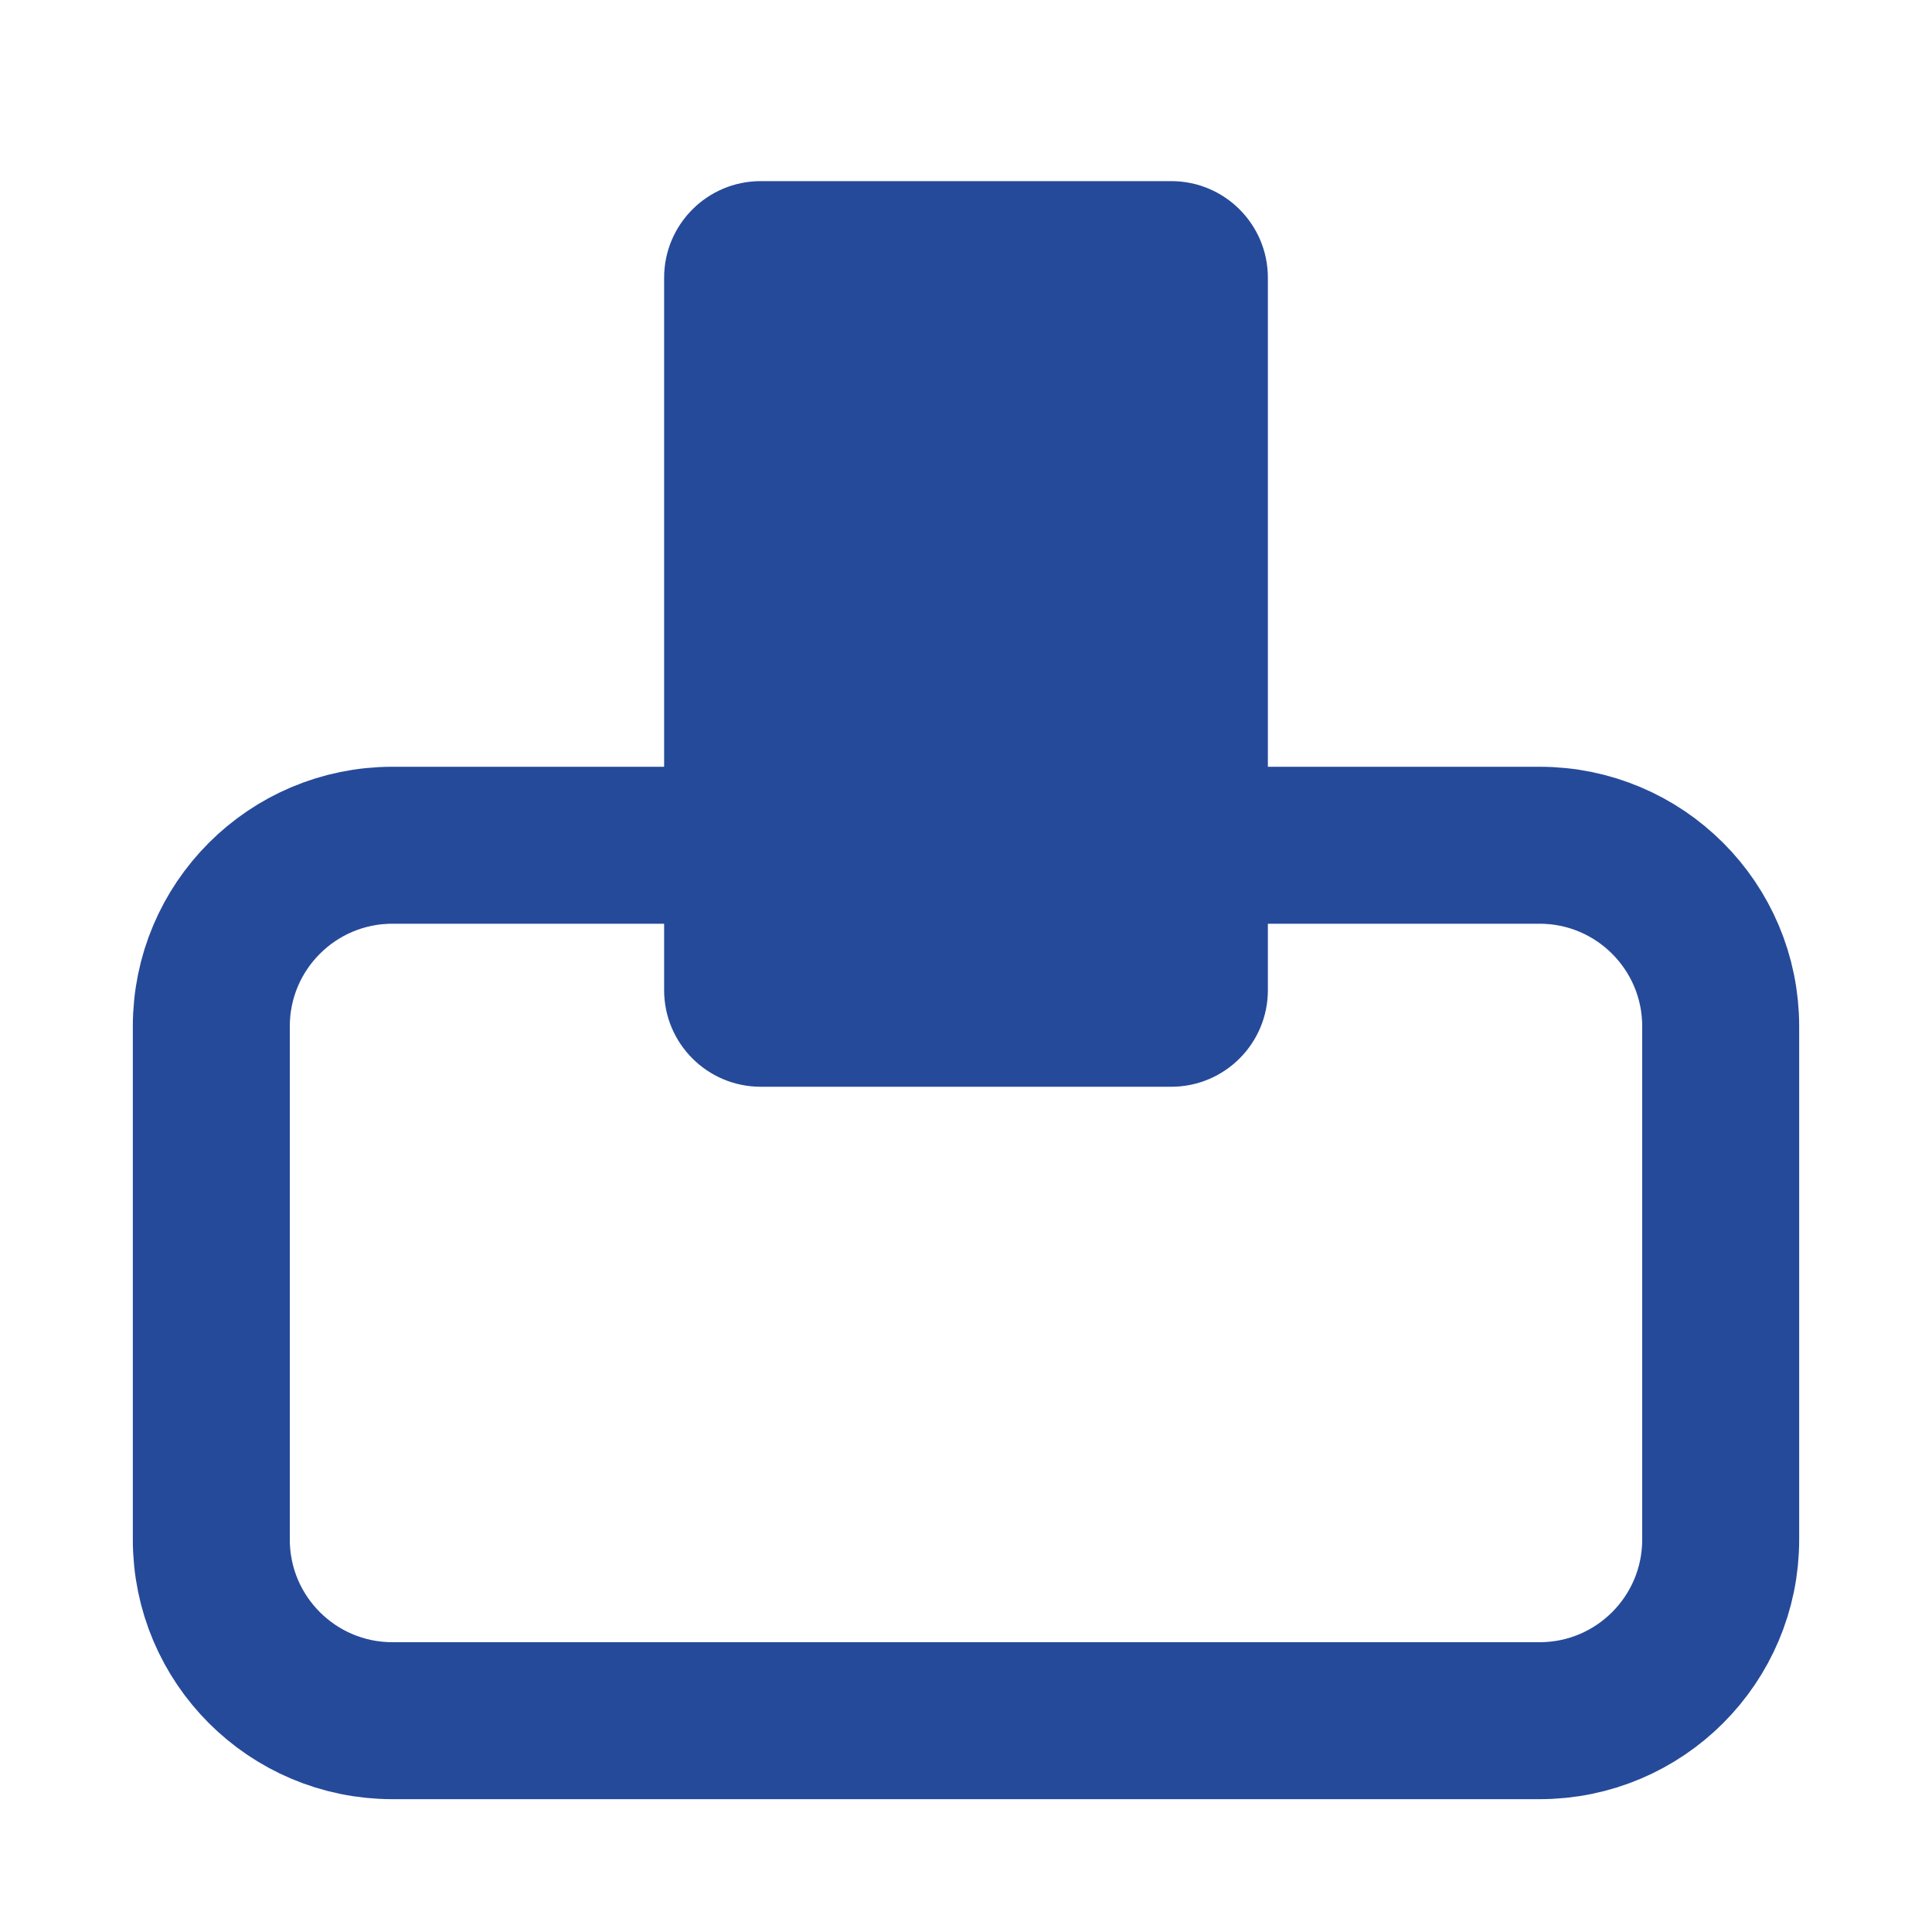
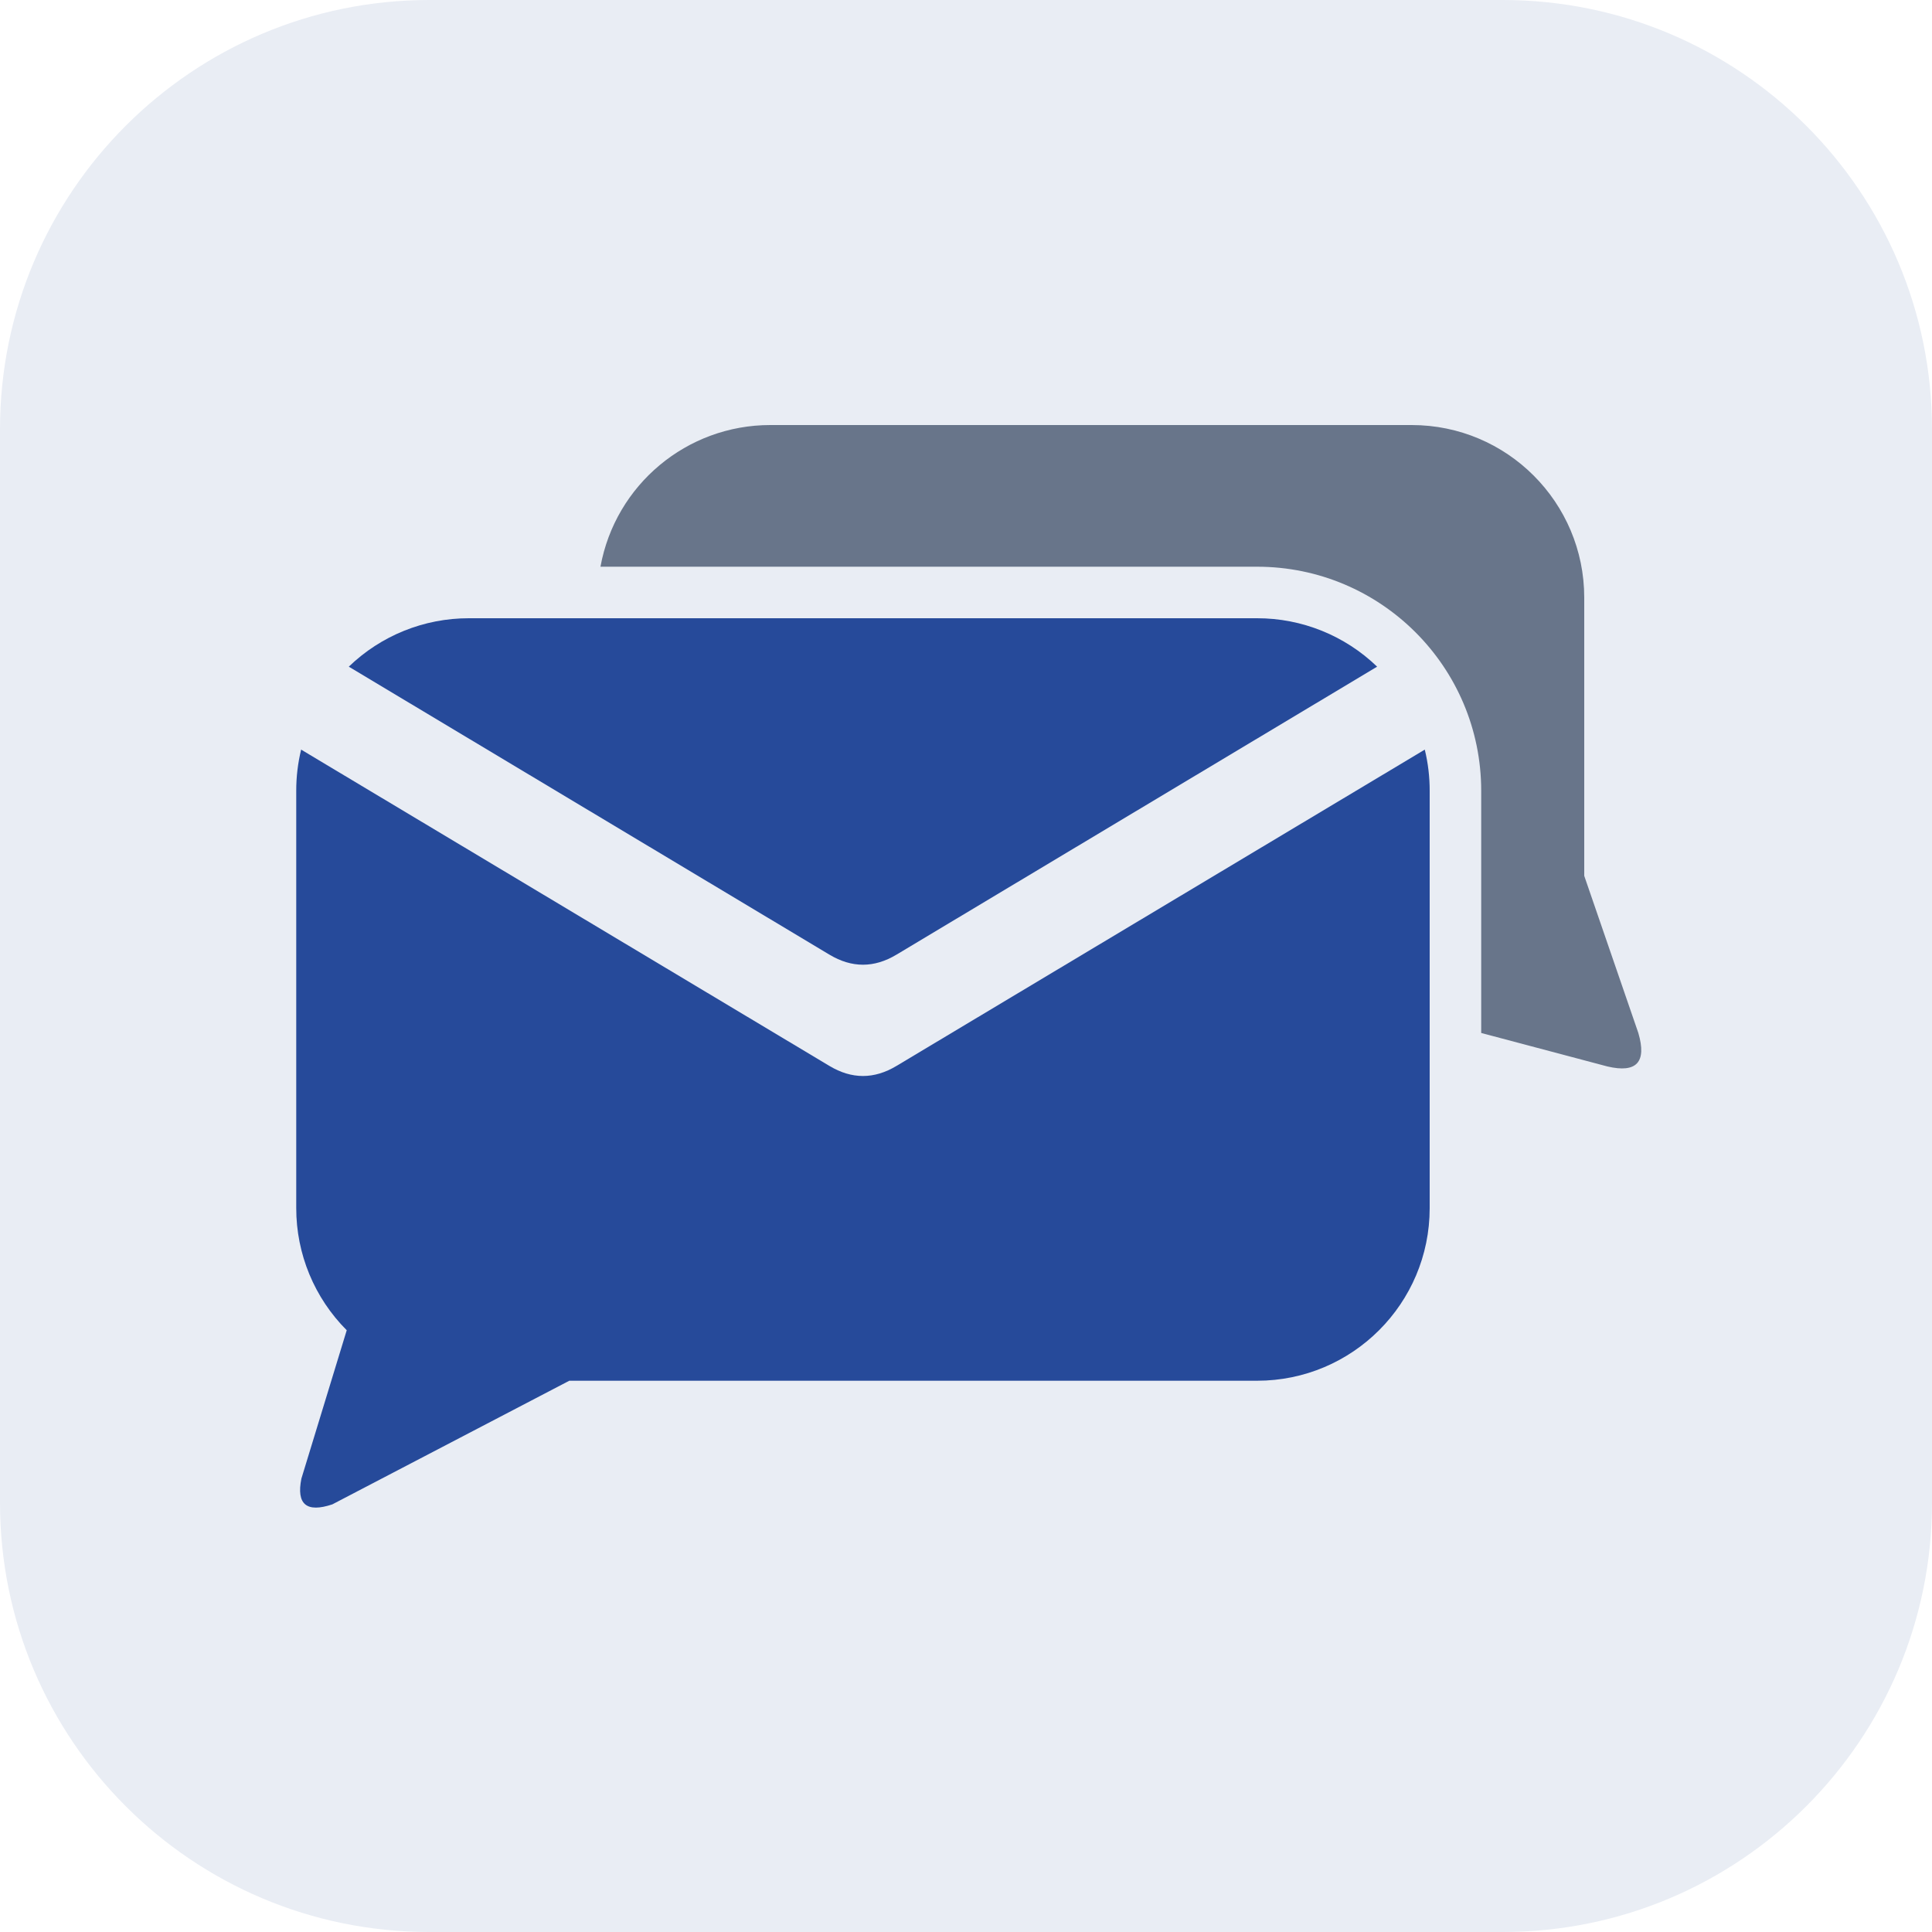
- <svg xmlns="http://www.w3.org/2000/svg" viewBox="0 0 32 32">
-   <rect x="3.5" y="14" width="25" height="14.5" rx="3" fill="none" stroke="#264A9A" stroke-width="2.6" />
-   <rect x="11" y="3" width="10" height="15" rx="1.6" fill="#264A9A" />
+ <svg xmlns="http://www.w3.org/2000/svg" viewBox="18 18 72 72">
+   <rect x="18" y="18" width="72" height="72" rx="16" fill="#E9EDF4" />
+   <g transform="translate(54 54) scale(0.96) translate(-54 -54)">
+     <path fill="#68758A" d="M39.81 38.5A6.7 6.7 0 0 1 46.4 33H71.3A6.7 6.7 0 0 1 78 39.7V50.5L80.1 56.6Q80.6 58.3 78.9 57.9L74 56.6V47.2A8.7 8.7 0 0 0 65.3 38.5Z" />
+     <path fill="#264A9A" d="M30.04 42.38A6.7 6.7 0 0 1 34.7 40.5H65.3A6.7 6.7 0 0 1 69.96 42.38L51.3 53.56Q50 54.34 48.7 53.56Z" />
+     <path fill="#264A9A" d="M28.19 45.6A6.7 6.7 0 0 0 28 47.2V63.4A6.7 6.7 0 0 0 29.96 68.14L28.2 73.9Q27.9 75.4 29.4 74.9L38.6 70.1H65.3A6.7 6.7 0 0 0 72 63.4V47.2A6.7 6.7 0 0 0 71.81 45.6L51.3 57.88Q50 58.66 48.7 57.88Z" />
+   </g>
</svg>
